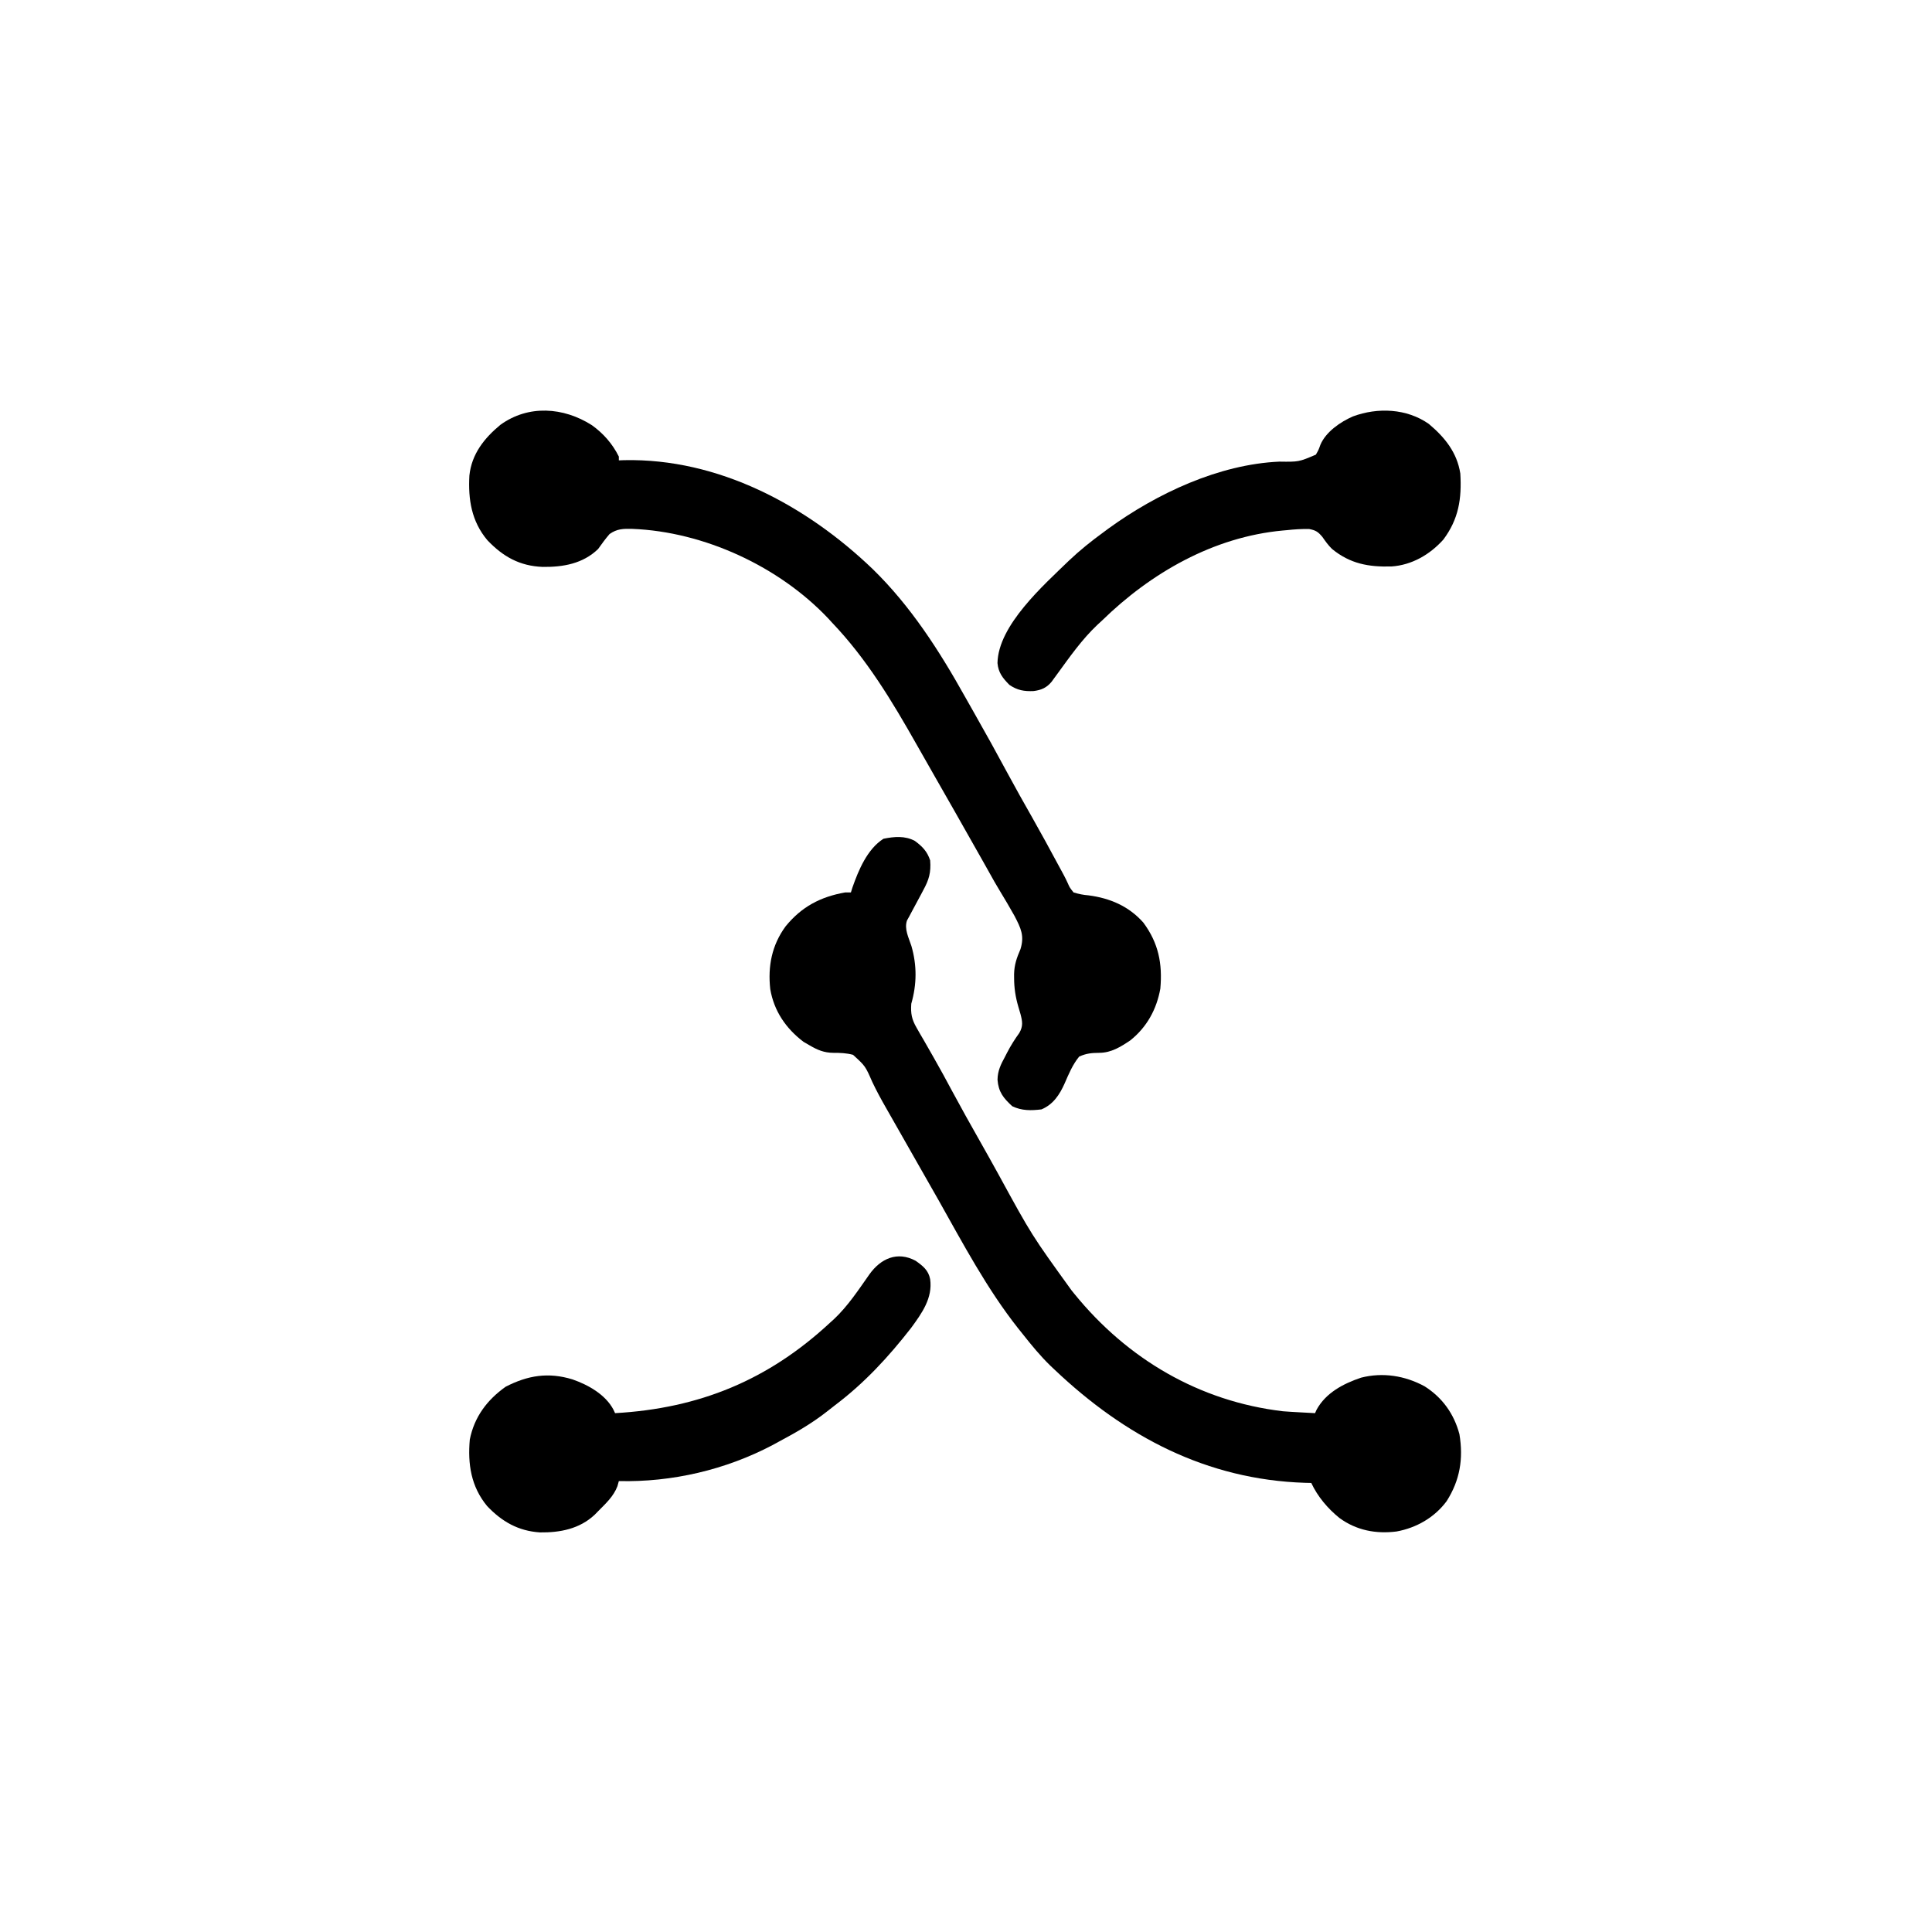
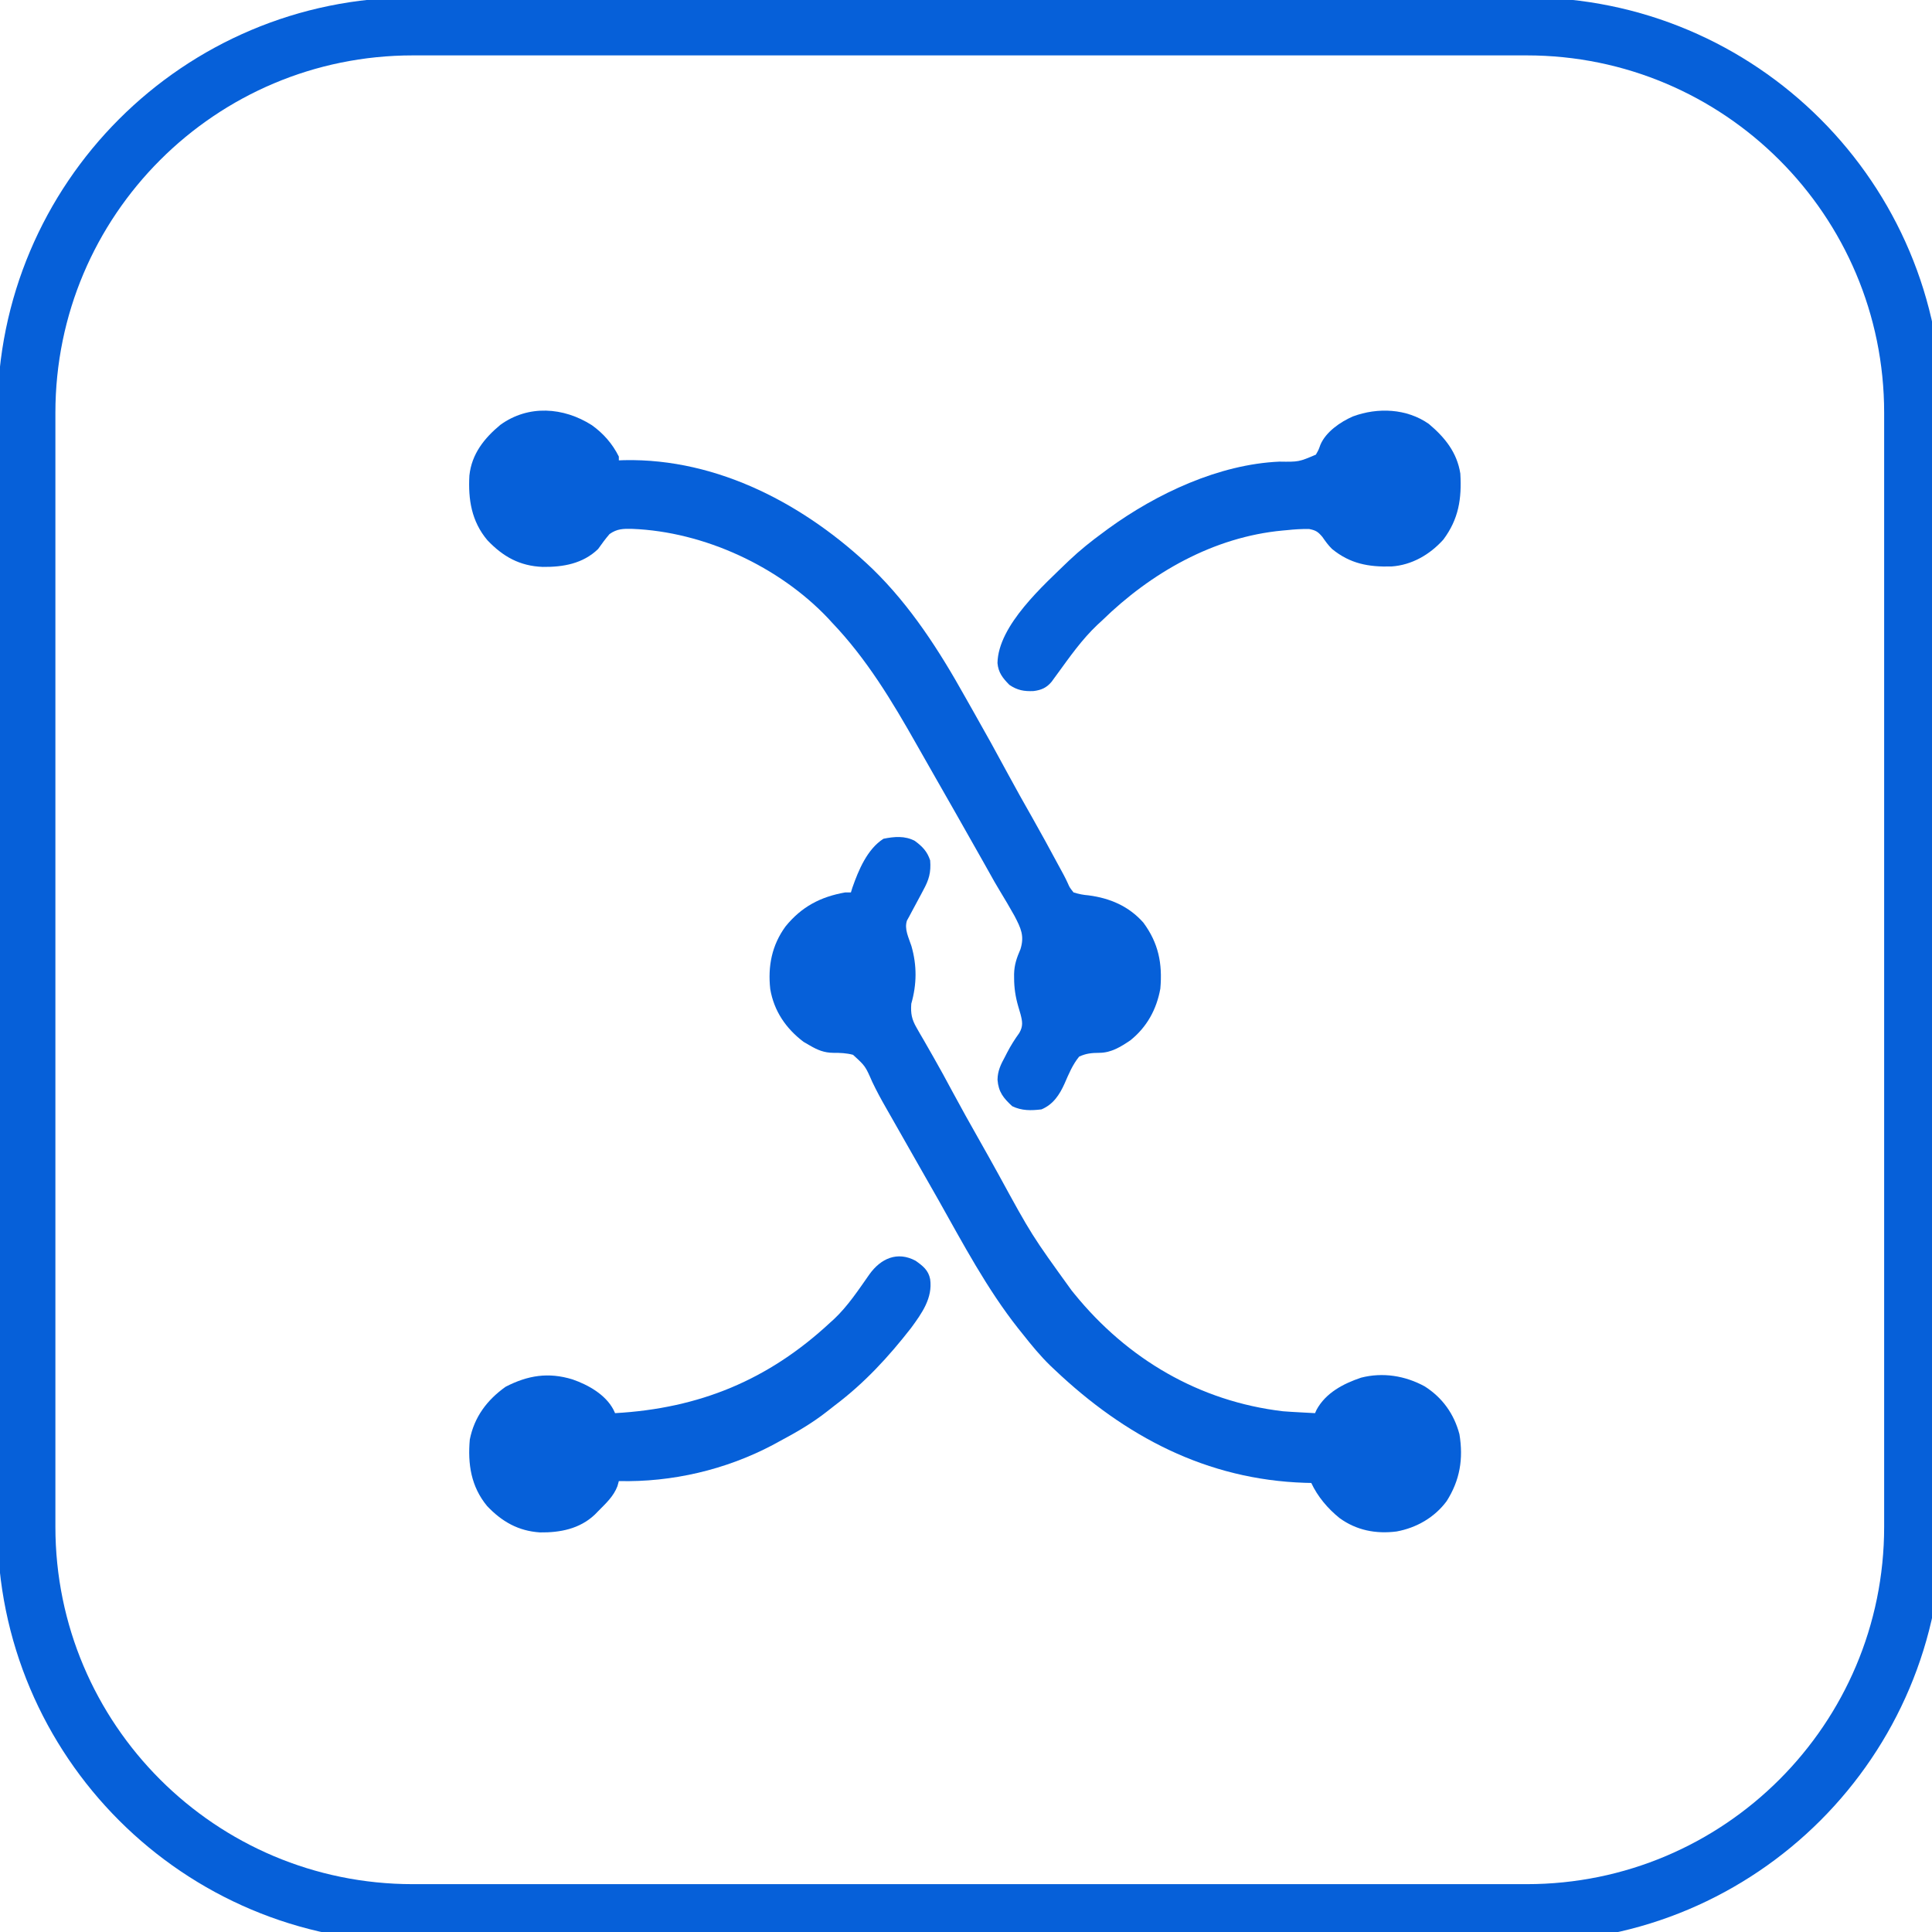
<svg xmlns="http://www.w3.org/2000/svg" version="1.1" width="1024" height="1024">
-   <path d="M0 0 C6.154 4.413 10.928 9.865 14.32 16.664 C14.32 17.324 14.32 17.984 14.32 18.664 C15.255 18.629 16.189 18.594 17.152 18.559 C67.119 17.529 113.571 42.425 148.859 76.27 C168.969 95.861 184.163 119.525 197.777 143.909 C199.342 146.702 200.922 149.485 202.508 152.266 C208.622 163.001 214.59 173.804 220.445 184.683 C224.668 192.511 229.026 200.255 233.426 207.984 C238.065 216.158 242.556 224.408 247.008 232.686 C248.001 234.532 249.002 236.375 250.012 238.213 C250.823 239.732 251.594 241.275 252.296 242.847 C253.24 245.015 253.24 245.015 255.32 247.664 C258.225 248.553 260.365 248.977 263.32 249.227 C274.642 250.71 284.608 254.951 292.32 263.664 C300.326 274.478 302.509 285.341 301.32 298.664 C299.349 309.659 294.179 319.079 285.383 326.102 C280.262 329.539 275.291 332.647 268.988 332.684 C264.844 332.733 262.127 332.962 258.32 334.664 C254.836 338.89 252.773 343.912 250.602 348.895 C247.938 354.884 244.527 360.067 238.32 362.664 C232.78 363.328 227.888 363.42 222.82 360.977 C218.126 356.634 215.543 353.47 215.027 346.973 C215.094 342.223 216.765 338.832 219.008 334.727 C219.548 333.671 219.548 333.671 220.099 332.594 C222.018 328.881 224.121 325.553 226.57 322.164 C228.633 318.57 228.251 316.165 227.222 312.207 C226.826 310.834 226.424 309.462 226.017 308.092 C224.545 303.035 223.84 298.371 223.82 293.102 C223.813 292.027 223.813 292.027 223.806 290.931 C223.93 285.928 225.209 282.36 227.195 277.727 C229.382 270.645 227.399 266.625 224.051 260.159 C221.499 255.593 218.856 251.094 216.128 246.631 C214.261 243.566 212.498 240.461 210.77 237.317 C209.741 235.445 208.69 233.587 207.633 231.73 C205.896 228.68 204.169 225.624 202.445 222.566 C195.833 210.836 189.178 199.13 182.485 187.445 C179.018 181.392 175.563 175.332 172.133 169.258 C159.133 146.263 145.669 123.875 127.32 104.664 C126.676 103.956 126.031 103.249 125.367 102.52 C99.266 74.874 59.439 56.463 21.445 54.977 C16.628 54.87 13.417 54.894 9.395 57.719 C7.199 60.274 5.26 62.913 3.32 65.664 C-4.773 73.459 -15.218 75.263 -26.042 75.136 C-38.228 74.665 -47.07 69.702 -55.367 60.977 C-63.775 50.972 -65.594 39.421 -64.893 26.726 C-63.712 15.316 -57.011 6.897 -48.449 -0.18 C-33.599 -10.903 -15.018 -9.557 0 0 Z " fill="#000000" transform="translate(313.6797,225.3359)" />
-   <path d="M0 0 C8.495 7.148 14.946 15.129 16.688 26.312 C17.478 39.621 15.837 50.417 7.688 61.312 C0.545 69.263 -9.007 74.811 -19.781 75.551 C-31.882 75.886 -41.691 74.149 -51.324 66.262 C-53.352 64.273 -54.814 62.197 -56.438 59.875 C-58.74 57.162 -59.879 56.398 -63.414 55.703 C-67.447 55.617 -71.308 55.88 -75.312 56.312 C-76.009 56.373 -76.705 56.434 -77.422 56.497 C-114.152 59.899 -147.362 78.94 -173.312 104.312 C-174.085 105.023 -174.857 105.733 -175.652 106.465 C-183.837 114.176 -190.342 123.489 -196.943 132.55 C-197.467 133.265 -197.991 133.979 -198.531 134.715 C-198.999 135.358 -199.466 136.001 -199.947 136.664 C-202.595 139.861 -205.416 141.073 -209.48 141.586 C-214.491 141.804 -218.078 141.2 -222.312 138.312 C-225.832 134.736 -228.179 131.833 -228.625 126.75 C-228.264 106.676 -204.035 85.368 -190.754 72.461 C-184.939 66.944 -178.791 62.022 -172.312 57.312 C-171.468 56.685 -170.624 56.057 -169.754 55.41 C-144.11 36.841 -111.257 21.406 -79.234 19.984 C-68.914 20.134 -68.914 20.134 -59.875 16.285 C-58.441 13.776 -58.441 13.776 -57.473 11.051 C-54.577 4.217 -46.915 -1.067 -40.223 -3.98 C-27.105 -8.836 -11.728 -8.223 0 0 Z " fill="#000000" transform="translate(757.3125,224.6875)" />
-   <path d="M0 0 C4.022 2.976 6.535 5.542 8.125 10.312 C8.635 16.744 7.517 20.596 4.438 26.188 C4.075 26.881 3.713 27.574 3.34 28.288 C1.742 31.342 0.095 34.368 -1.555 37.395 C-2.011 38.254 -2.467 39.114 -2.938 40 C-3.543 41.089 -3.543 41.089 -4.16 42.199 C-5.692 46.727 -3.228 51.335 -1.812 55.688 C1.174 66.027 1.077 75.98 -1.875 86.312 C-2.244 91.503 -1.652 94.57 0.949 99.059 C1.559 100.131 2.169 101.203 2.797 102.308 C3.462 103.444 4.127 104.58 4.812 105.75 C5.502 106.952 6.189 108.156 6.875 109.36 C7.926 111.208 8.979 113.055 10.038 114.898 C13.383 120.729 16.576 126.637 19.75 132.562 C24.435 141.258 29.233 149.882 34.116 158.467 C37.645 164.675 41.119 170.91 44.563 177.165 C61.945 208.981 61.945 208.981 83.125 238.312 C83.608 238.907 84.091 239.501 84.589 240.114 C112.627 274.613 150.778 297.077 195.125 302.312 C198.102 302.547 201.08 302.719 204.062 302.875 C204.842 302.918 205.621 302.961 206.424 303.006 C208.324 303.111 210.225 303.212 212.125 303.312 C212.516 302.442 212.516 302.442 212.914 301.555 C217.785 292.536 227.155 287.655 236.543 284.5 C248.058 281.565 259.815 283.44 270.223 289.102 C279.621 295.084 285.8 303.684 288.656 314.48 C290.814 327.518 288.921 338.905 281.848 349.992 C275.444 358.618 265.858 364.117 255.328 366.031 C244.404 367.426 233.989 365.429 225.016 358.844 C218.815 353.822 213.532 347.563 210.125 340.312 C209.02 340.287 207.916 340.261 206.777 340.234 C154.592 338.538 111.354 315.607 74.125 280.312 C72.994 279.245 72.994 279.245 71.84 278.156 C66.452 272.929 61.776 267.196 57.125 261.312 C55.934 259.829 55.934 259.829 54.719 258.316 C38.179 237.354 25.601 213.56 12.539 190.359 C8.764 183.66 4.945 176.986 1.125 170.312 C-3.292 162.596 -7.701 154.876 -12.062 147.128 C-13.134 145.23 -14.213 143.337 -15.3 141.448 C-17.886 136.941 -20.332 132.43 -22.562 127.734 C-26.234 119.33 -26.234 119.33 -32.764 113.382 C-36.223 112.455 -39.559 112.323 -43.125 112.34 C-48.162 112.303 -51.595 110.812 -55.875 108.312 C-56.906 107.714 -57.938 107.116 -59 106.5 C-68.288 99.433 -74.604 90.298 -76.625 78.574 C-77.961 66.487 -75.808 55.256 -68.492 45.301 C-60.065 34.94 -50.064 29.633 -36.875 27.312 C-35.885 27.312 -34.895 27.312 -33.875 27.312 C-33.612 26.466 -33.349 25.619 -33.078 24.746 C-29.826 15.464 -25.208 4.358 -16.625 -1.125 C-10.943 -2.287 -5.258 -2.799 0 0 Z " fill="#000000" transform="translate(484.875,445.6875)" />
-   <path d="M0 0 C3.819 2.706 6.797 4.994 7.707 9.77 C9.112 19.779 3.293 27.843 -2.418 35.645 C-14.338 50.944 -27.079 64.767 -42.598 76.48 C-44.177 77.682 -45.734 78.912 -47.289 80.145 C-55.159 86.295 -63.504 91.092 -72.293 95.77 C-73.425 96.388 -74.557 97.007 -75.723 97.645 C-100.705 110.811 -129.152 117.435 -157.293 116.77 C-157.537 117.656 -157.78 118.543 -158.031 119.457 C-160.128 124.962 -164.214 128.623 -168.293 132.77 C-169.182 133.678 -169.182 133.678 -170.09 134.605 C-178.108 142.127 -188.437 144.12 -199.105 143.977 C-210.583 143.231 -219.245 138.287 -227.105 130.02 C-235.66 119.665 -237.432 107.735 -236.293 94.77 C-233.912 82.796 -227.169 73.794 -217.293 66.77 C-205.5 60.708 -194.651 58.967 -181.883 62.871 C-173.567 65.756 -164.424 70.851 -160.162 78.908 C-159.875 79.522 -159.588 80.137 -159.293 80.77 C-114.641 78.259 -78.061 63.242 -45.293 32.77 C-44.625 32.168 -43.958 31.566 -43.27 30.945 C-35.861 23.976 -30.265 15.41 -24.434 7.129 C-18.471 -1.169 -9.711 -5.211 0 0 Z " fill="#000000" transform="translate(485.293,668.2305)" />
+   <path d="M0 0 C6.154 4.413 10.928 9.865 14.32 16.664 C14.32 17.324 14.32 17.984 14.32 18.664 C15.255 18.629 16.189 18.594 17.152 18.559 C67.119 17.529 113.571 42.425 148.859 76.27 C168.969 95.861 184.163 119.525 197.777 143.909 C199.342 146.702 200.922 149.485 202.508 152.266 C208.622 163.001 214.59 173.804 220.445 184.683 C224.668 192.511 229.026 200.255 233.426 207.984 C238.065 216.158 242.556 224.408 247.008 232.686 C248.001 234.532 249.002 236.375 250.012 238.213 C250.823 239.732 251.594 241.275 252.296 242.847 C253.24 245.015 253.24 245.015 255.32 247.664 C258.225 248.553 260.365 248.977 263.32 249.227 C274.642 250.71 284.608 254.951 292.32 263.664 C300.326 274.478 302.509 285.341 301.32 298.664 C299.349 309.659 294.179 319.079 285.383 326.102 C280.262 329.539 275.291 332.647 268.988 332.684 C264.844 332.733 262.127 332.962 258.32 334.664 C254.836 338.89 252.773 343.912 250.602 348.895 C247.938 354.884 244.527 360.067 238.32 362.664 C232.78 363.328 227.888 363.42 222.82 360.977 C218.126 356.634 215.543 353.47 215.027 346.973 C215.094 342.223 216.765 338.832 219.008 334.727 C219.548 333.671 219.548 333.671 220.099 332.594 C222.018 328.881 224.121 325.553 226.57 322.164 C228.633 318.57 228.251 316.165 227.222 312.207 C226.826 310.834 226.424 309.462 226.017 308.092 C224.545 303.035 223.84 298.371 223.82 293.102 C223.813 292.027 223.813 292.027 223.806 290.931 C223.93 285.928 225.209 282.36 227.195 277.727 C229.382 270.645 227.399 266.625 224.051 260.159 C221.499 255.593 218.856 251.094 216.128 246.631 C214.261 243.566 212.498 240.461 210.77 237.317 C209.741 235.445 208.69 233.587 207.633 231.73 C205.896 228.68 204.169 225.624 202.445 222.566 C195.833 210.836 189.178 199.13 182.485 187.445 C179.018 181.392 175.563 175.332 172.133 169.258 C159.133 146.263 145.669 123.875 127.32 104.664 C126.676 103.956 126.031 103.249 125.367 102.52 C99.266 74.874 59.439 56.463 21.445 54.977 C16.628 54.87 13.417 54.894 9.395 57.719 C7.199 60.274 5.26 62.913 3.32 65.664 C-4.773 73.459 -15.218 75.263 -26.042 75.136 C-38.228 74.665 -47.07 69.702 -55.367 60.977 C-63.775 50.972 -65.594 39.421 -64.893 26.726 C-63.712 15.316 -57.011 6.897 -48.449 -0.18 C-33.599 -10.903 -15.018 -9.557 0 0 Z " fill="#0660d9" transform="translate(313.6797,225.3359)" />
+   <path d="M0 0 C8.495 7.148 14.946 15.129 16.688 26.312 C17.478 39.621 15.837 50.417 7.688 61.312 C0.545 69.263 -9.007 74.811 -19.781 75.551 C-31.882 75.886 -41.691 74.149 -51.324 66.262 C-53.352 64.273 -54.814 62.197 -56.438 59.875 C-58.74 57.162 -59.879 56.398 -63.414 55.703 C-67.447 55.617 -71.308 55.88 -75.312 56.312 C-76.009 56.373 -76.705 56.434 -77.422 56.497 C-114.152 59.899 -147.362 78.94 -173.312 104.312 C-174.085 105.023 -174.857 105.733 -175.652 106.465 C-183.837 114.176 -190.342 123.489 -196.943 132.55 C-197.467 133.265 -197.991 133.979 -198.531 134.715 C-198.999 135.358 -199.466 136.001 -199.947 136.664 C-202.595 139.861 -205.416 141.073 -209.48 141.586 C-214.491 141.804 -218.078 141.2 -222.312 138.312 C-225.832 134.736 -228.179 131.833 -228.625 126.75 C-228.264 106.676 -204.035 85.368 -190.754 72.461 C-184.939 66.944 -178.791 62.022 -172.312 57.312 C-171.468 56.685 -170.624 56.057 -169.754 55.41 C-144.11 36.841 -111.257 21.406 -79.234 19.984 C-68.914 20.134 -68.914 20.134 -59.875 16.285 C-58.441 13.776 -58.441 13.776 -57.473 11.051 C-54.577 4.217 -46.915 -1.067 -40.223 -3.98 C-27.105 -8.836 -11.728 -8.223 0 0 Z " fill="#0660d9" transform="translate(757.3125,224.6875)" />
+   <path d="M0 0 C4.022 2.976 6.535 5.542 8.125 10.312 C8.635 16.744 7.517 20.596 4.438 26.188 C4.075 26.881 3.713 27.574 3.34 28.288 C1.742 31.342 0.095 34.368 -1.555 37.395 C-2.011 38.254 -2.467 39.114 -2.938 40 C-3.543 41.089 -3.543 41.089 -4.16 42.199 C-5.692 46.727 -3.228 51.335 -1.812 55.688 C1.174 66.027 1.077 75.98 -1.875 86.312 C-2.244 91.503 -1.652 94.57 0.949 99.059 C1.559 100.131 2.169 101.203 2.797 102.308 C3.462 103.444 4.127 104.58 4.812 105.75 C5.502 106.952 6.189 108.156 6.875 109.36 C7.926 111.208 8.979 113.055 10.038 114.898 C13.383 120.729 16.576 126.637 19.75 132.562 C24.435 141.258 29.233 149.882 34.116 158.467 C37.645 164.675 41.119 170.91 44.563 177.165 C61.945 208.981 61.945 208.981 83.125 238.312 C83.608 238.907 84.091 239.501 84.589 240.114 C112.627 274.613 150.778 297.077 195.125 302.312 C198.102 302.547 201.08 302.719 204.062 302.875 C204.842 302.918 205.621 302.961 206.424 303.006 C208.324 303.111 210.225 303.212 212.125 303.312 C212.516 302.442 212.516 302.442 212.914 301.555 C217.785 292.536 227.155 287.655 236.543 284.5 C248.058 281.565 259.815 283.44 270.223 289.102 C279.621 295.084 285.8 303.684 288.656 314.48 C290.814 327.518 288.921 338.905 281.848 349.992 C275.444 358.618 265.858 364.117 255.328 366.031 C244.404 367.426 233.989 365.429 225.016 358.844 C218.815 353.822 213.532 347.563 210.125 340.312 C209.02 340.287 207.916 340.261 206.777 340.234 C154.592 338.538 111.354 315.607 74.125 280.312 C72.994 279.245 72.994 279.245 71.84 278.156 C66.452 272.929 61.776 267.196 57.125 261.312 C55.934 259.829 55.934 259.829 54.719 258.316 C38.179 237.354 25.601 213.56 12.539 190.359 C8.764 183.66 4.945 176.986 1.125 170.312 C-3.292 162.596 -7.701 154.876 -12.062 147.128 C-13.134 145.23 -14.213 143.337 -15.3 141.448 C-17.886 136.941 -20.332 132.43 -22.562 127.734 C-26.234 119.33 -26.234 119.33 -32.764 113.382 C-36.223 112.455 -39.559 112.323 -43.125 112.34 C-48.162 112.303 -51.595 110.812 -55.875 108.312 C-56.906 107.714 -57.938 107.116 -59 106.5 C-68.288 99.433 -74.604 90.298 -76.625 78.574 C-77.961 66.487 -75.808 55.256 -68.492 45.301 C-60.065 34.94 -50.064 29.633 -36.875 27.312 C-35.885 27.312 -34.895 27.312 -33.875 27.312 C-33.612 26.466 -33.349 25.619 -33.078 24.746 C-29.826 15.464 -25.208 4.358 -16.625 -1.125 C-10.943 -2.287 -5.258 -2.799 0 0 Z " fill="#0660d9" transform="translate(484.875,445.6875)" />
+   <path d="M0 0 C3.819 2.706 6.797 4.994 7.707 9.77 C9.112 19.779 3.293 27.843 -2.418 35.645 C-14.338 50.944 -27.079 64.767 -42.598 76.48 C-44.177 77.682 -45.734 78.912 -47.289 80.145 C-55.159 86.295 -63.504 91.092 -72.293 95.77 C-73.425 96.388 -74.557 97.007 -75.723 97.645 C-100.705 110.811 -129.152 117.435 -157.293 116.77 C-157.537 117.656 -157.78 118.543 -158.031 119.457 C-160.128 124.962 -164.214 128.623 -168.293 132.77 C-169.182 133.678 -169.182 133.678 -170.09 134.605 C-178.108 142.127 -188.437 144.12 -199.105 143.977 C-210.583 143.231 -219.245 138.287 -227.105 130.02 C-235.66 119.665 -237.432 107.735 -236.293 94.77 C-233.912 82.796 -227.169 73.794 -217.293 66.77 C-205.5 60.708 -194.651 58.967 -181.883 62.871 C-173.567 65.756 -164.424 70.851 -160.162 78.908 C-159.875 79.522 -159.588 80.137 -159.293 80.77 C-114.641 78.259 -78.061 63.242 -45.293 32.77 C-44.625 32.168 -43.958 31.566 -43.27 30.945 C-35.861 23.976 -30.265 15.41 -24.434 7.129 C-18.471 -1.169 -9.711 -5.211 0 0 Z " fill="#0660d9" transform="translate(485.293,668.2305)" />
+   <rect stroke="rgb(6 96 217)" stroke-width="3%" rx="20%" ry="20%" x="14" y="14" width="1000" height="1000" fill="none" />
</svg>
